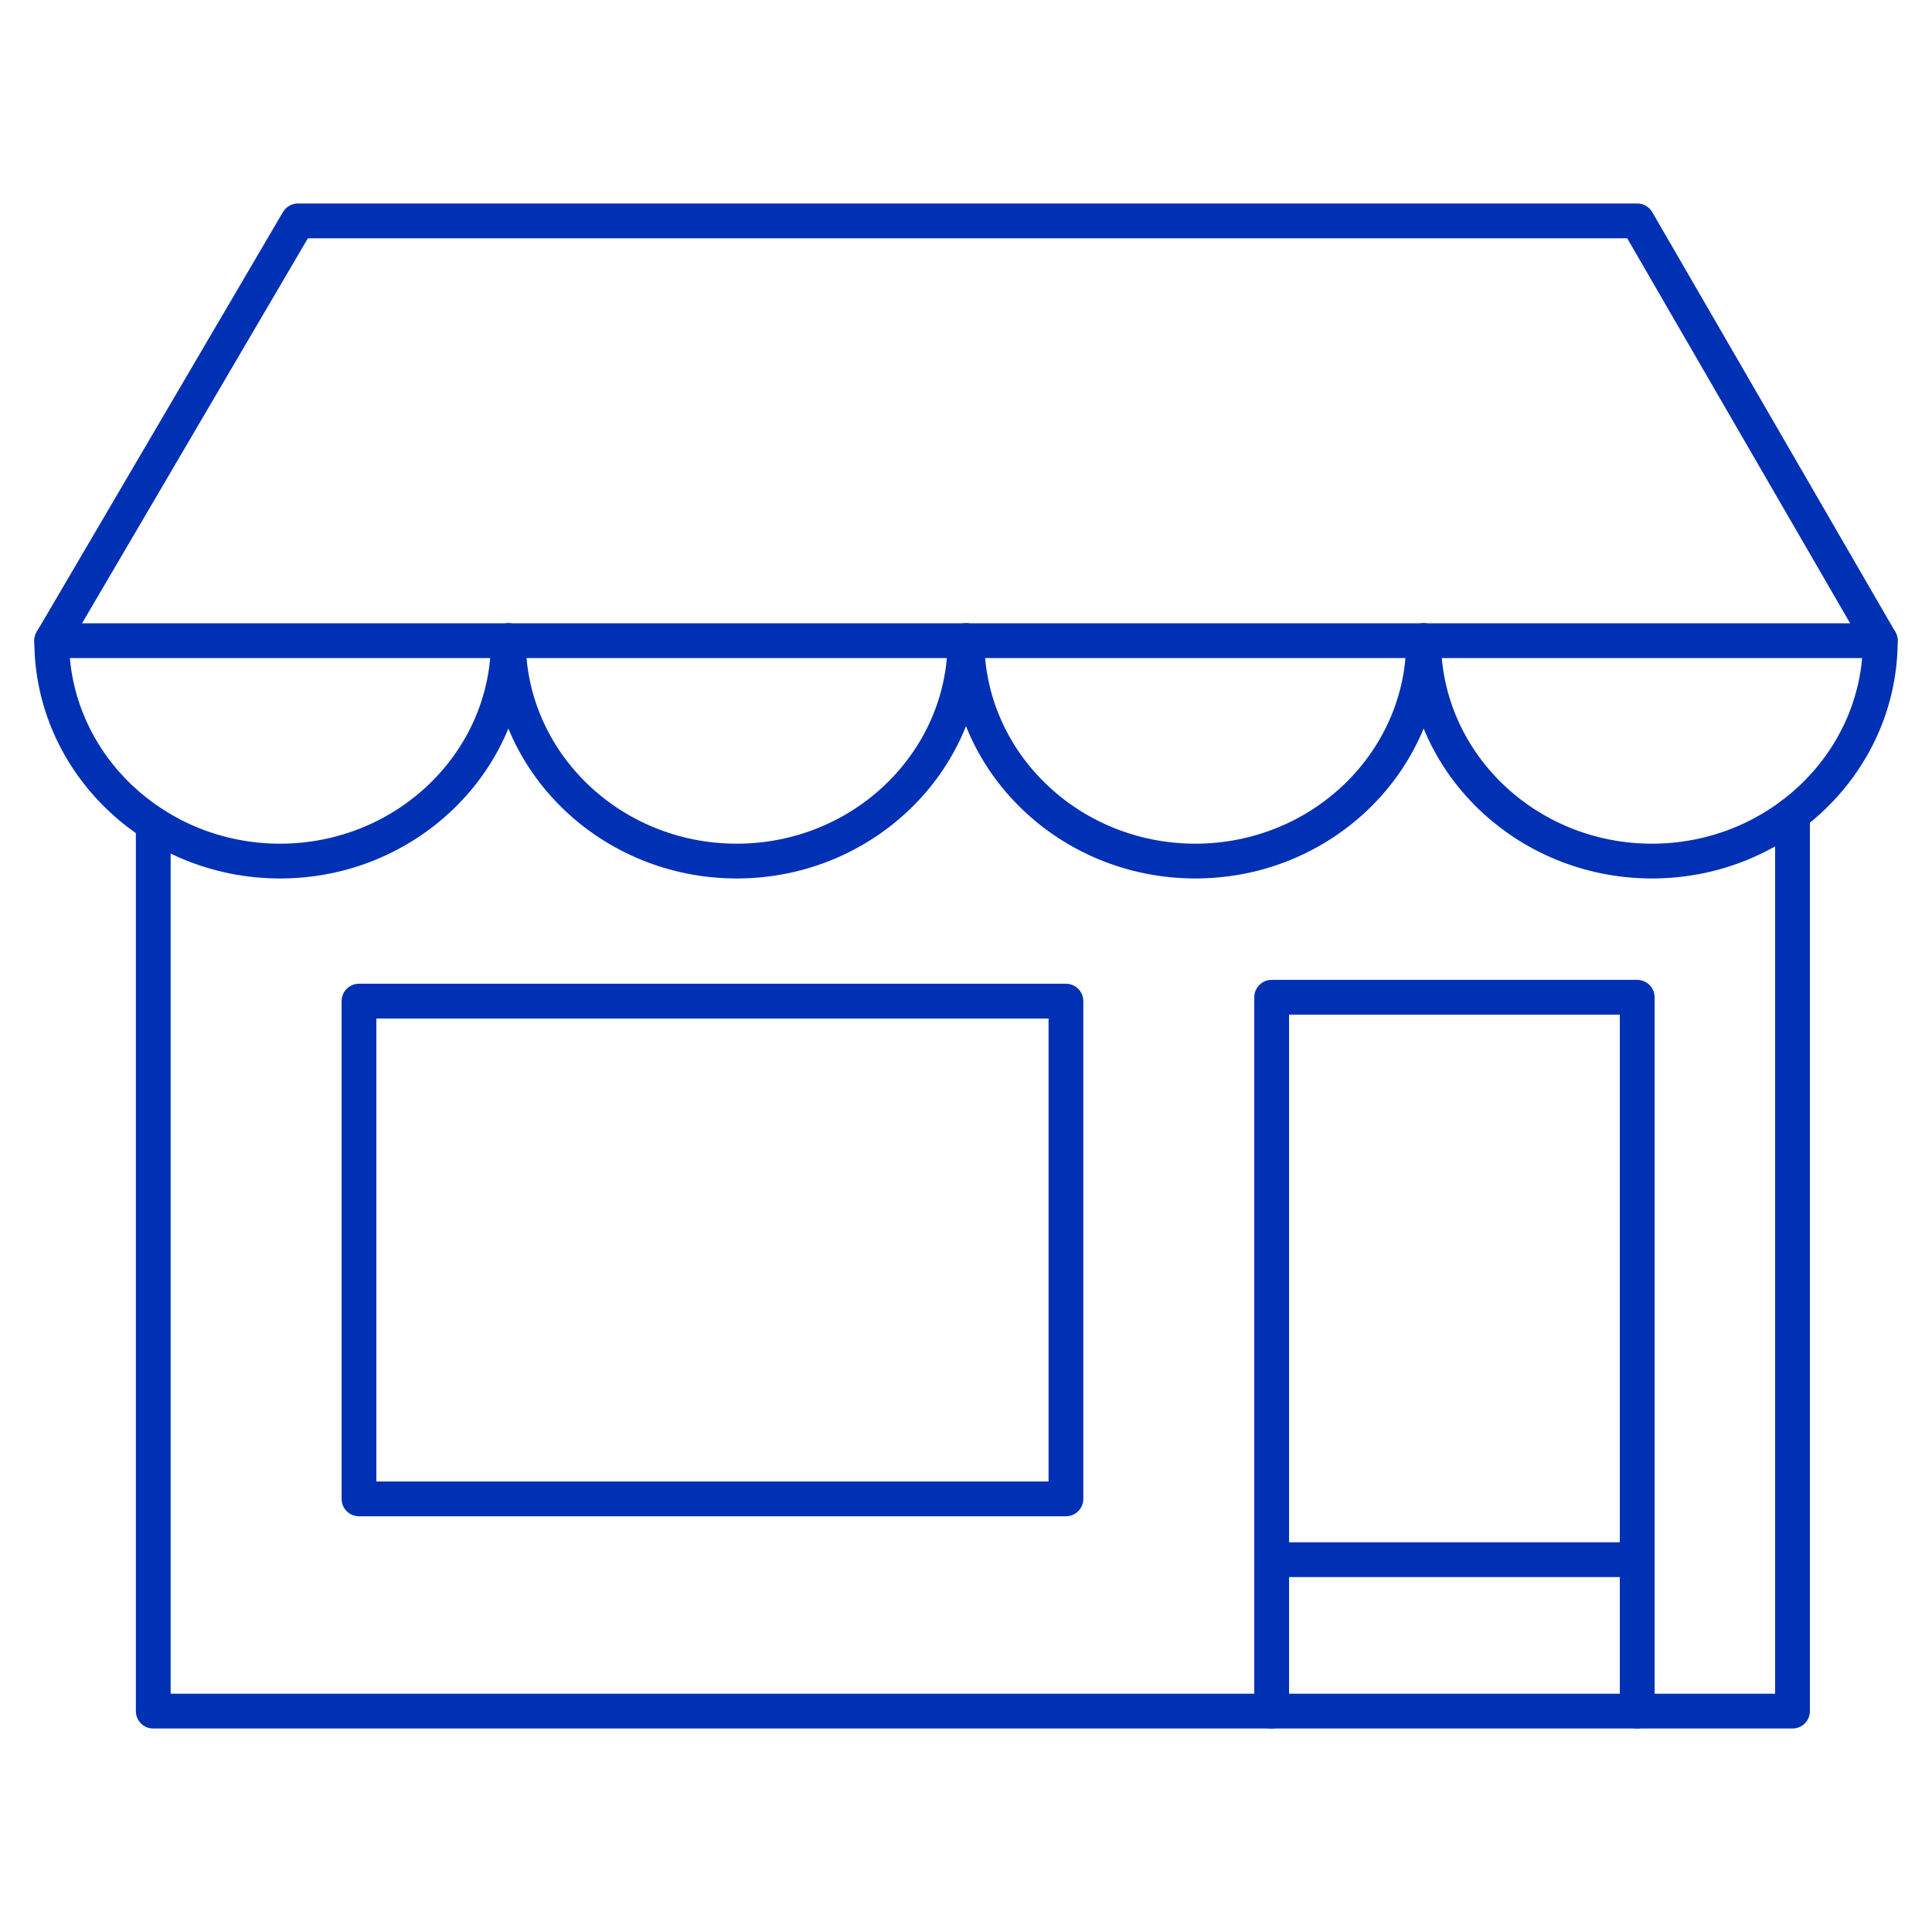
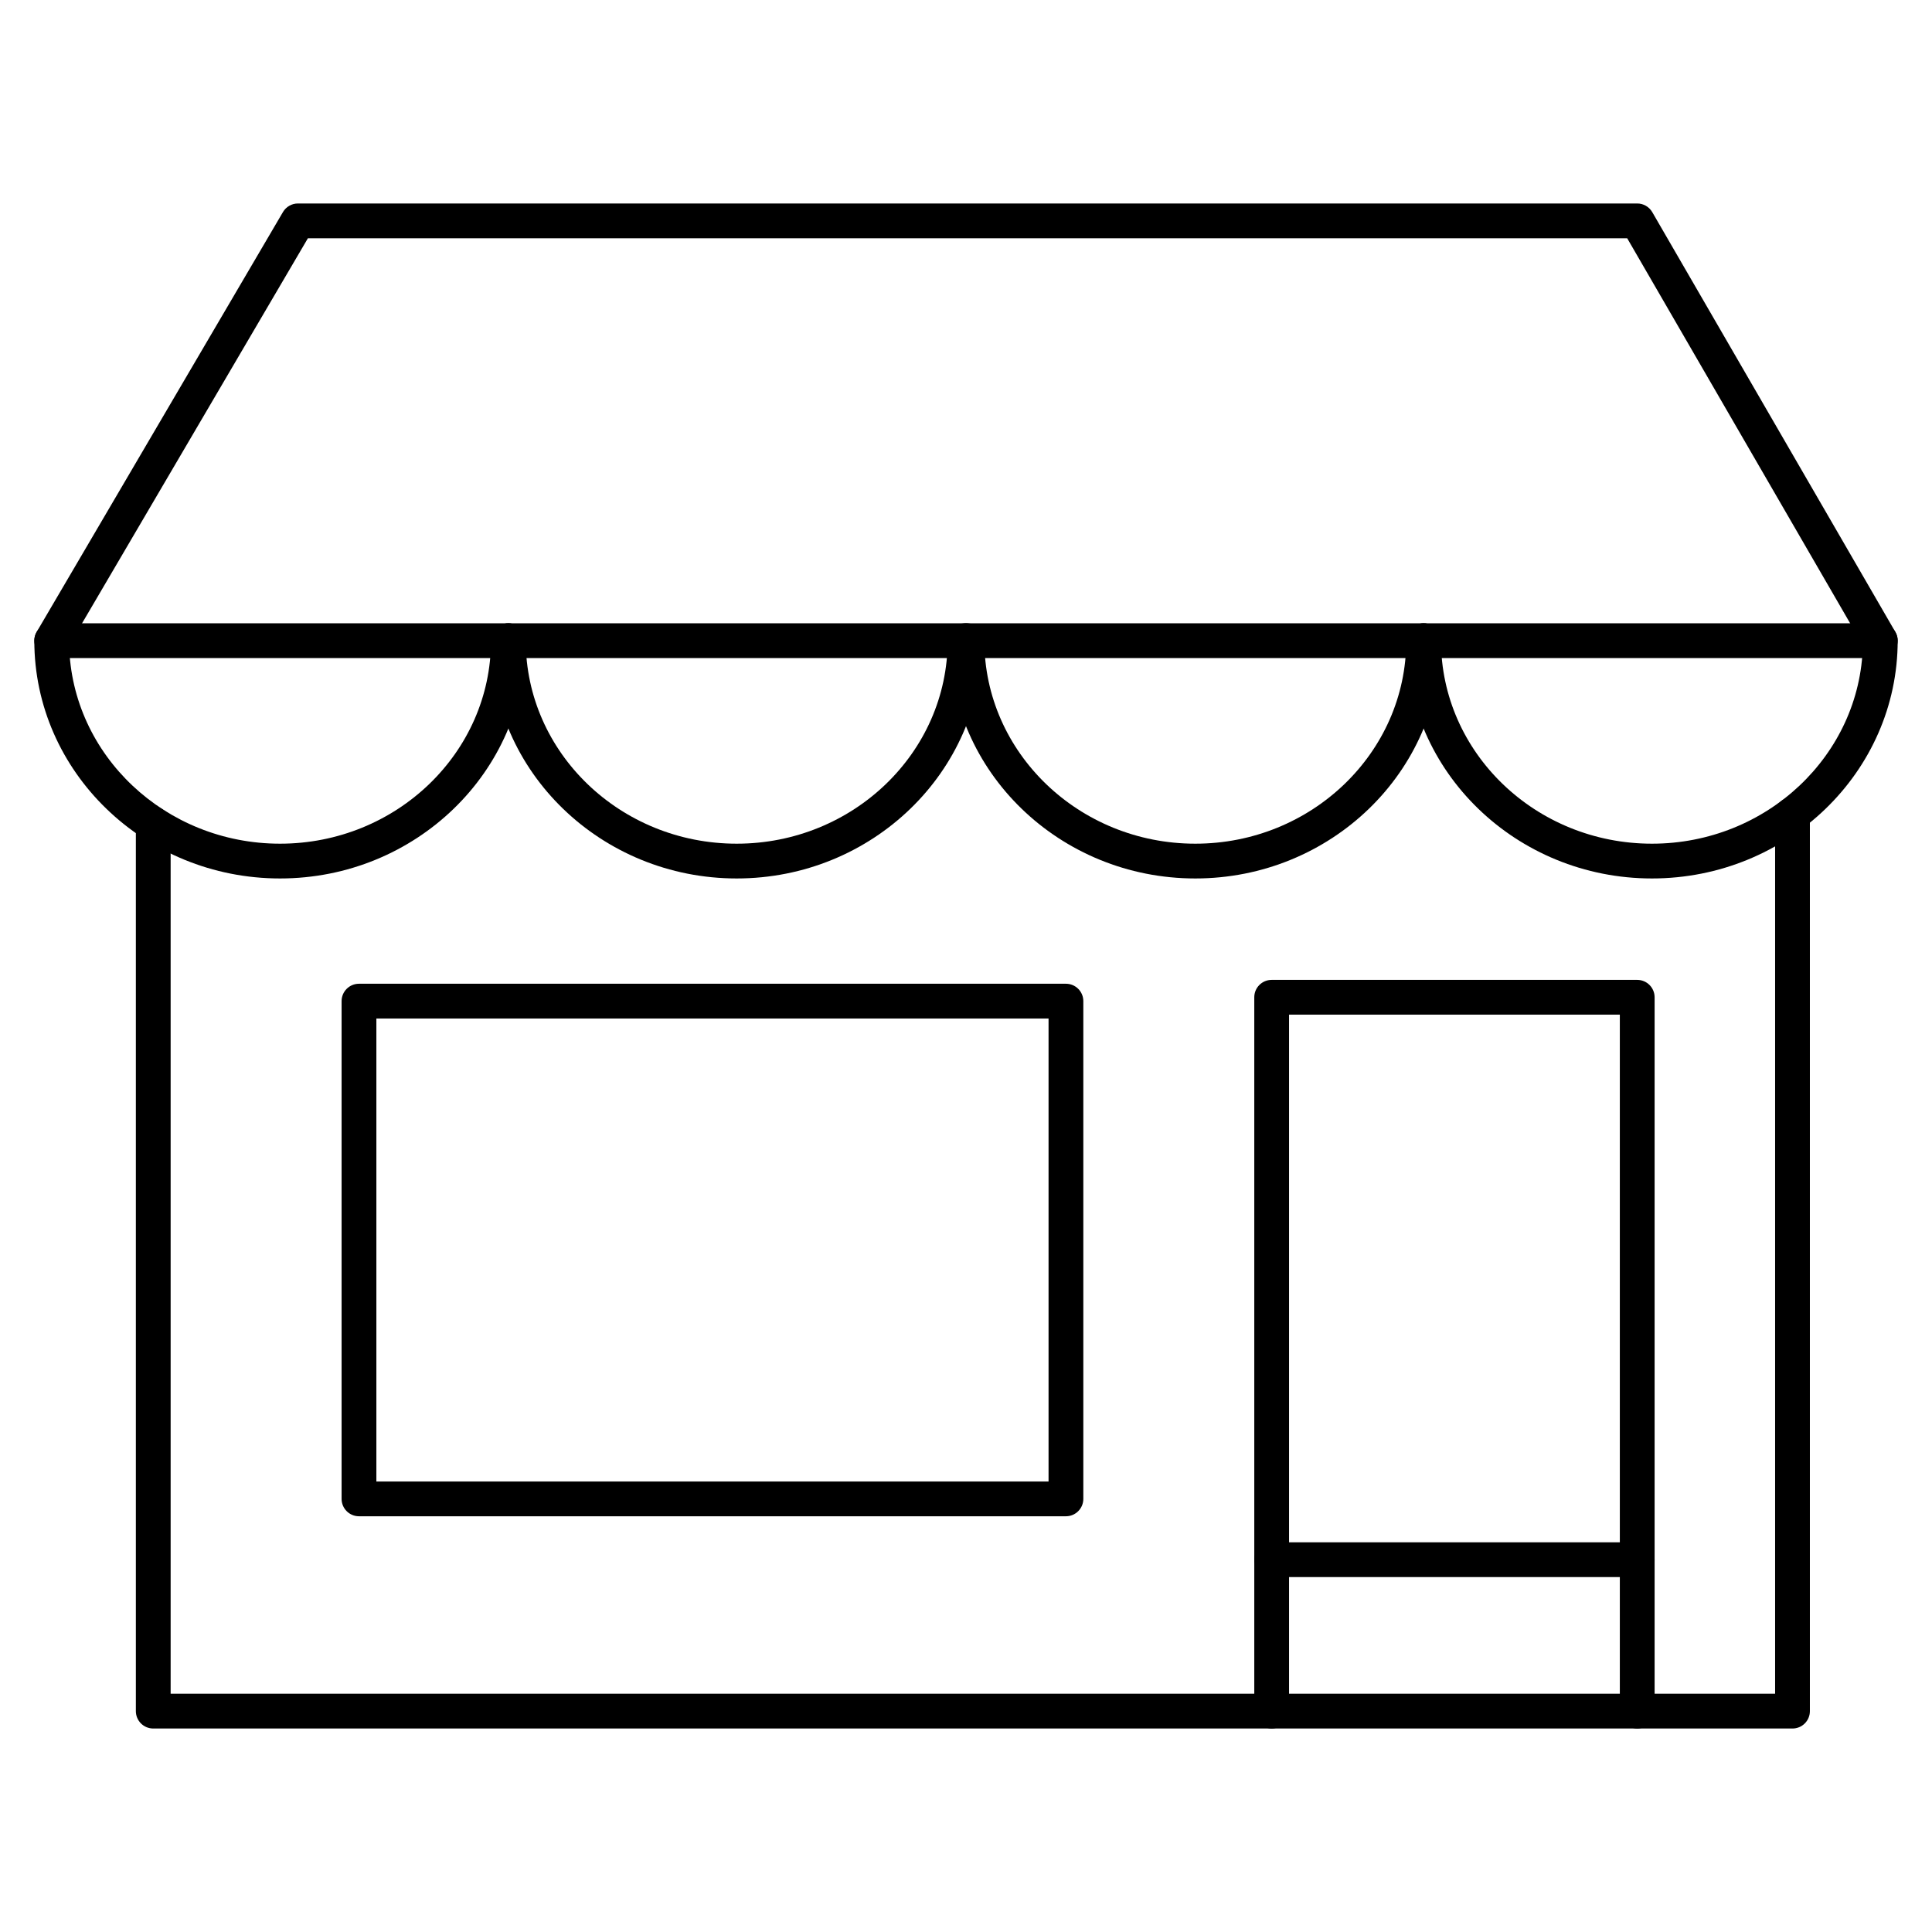
<svg xmlns="http://www.w3.org/2000/svg" viewBox="0 0 500 500">
-   <defs>
-     <style>
-       .bc2afe8b-3ad7-449a-b904-70b917bf3d28 {
-         fill: #0030b3;
-       }
-     </style>
-   </defs>
  <g id="b70b2ea6-d524-49cd-8289-5583d96bdd8e" data-name="Small Business">
    <g>
      <g>
        <path class="bc2afe8b-3ad7-449a-b904-70b917bf3d28" d="M190.658,227.345c-35.064,0-63.592-27.607-63.592-61.542a4.5,4.5,0,0,1,9,0c0,28.972,24.49,52.542,54.592,52.542s54.593-23.57,54.593-52.542a4.5,4.5,0,0,1,9,0C254.251,199.737,225.724,227.345,190.658,227.345Z" />
        <path class="bc2afe8b-3ad7-449a-b904-70b917bf3d28" d="M309.342,227.345c-35.065,0-63.593-27.607-63.593-61.542a4.5,4.5,0,0,1,9,0c0,28.972,24.49,52.542,54.593,52.542s54.592-23.57,54.592-52.542a4.5,4.5,0,0,1,9,0C372.934,199.737,344.406,227.345,309.342,227.345Z" />
        <path class="bc2afe8b-3ad7-449a-b904-70b917bf3d28" d="M427.526,227.345c-35.066,0-63.593-27.607-63.593-61.542a4.5,4.5,0,0,1,9,0c0,28.972,24.49,52.542,54.593,52.542,29.691,0,53.922-22.93,54.579-51.356L421.116,61.66H79.684L17.895,167.001c.666,28.42,24.894,51.344,54.579,51.344,30.103,0,54.593-23.57,54.593-52.542a4.5,4.5,0,0,1,9,0c0,33.935-28.527,61.542-63.593,61.542S8.881,199.737,8.881,165.803a4.504,4.504,0,0,1,.618-2.276L73.225,54.884A4.499,4.499,0,0,1,77.106,52.66H423.711a4.5,4.5,0,0,1,3.895,2.245l62.908,108.643a4.502,4.502,0,0,1,.605,2.255C491.119,199.737,462.592,227.345,427.526,227.345Z" />
      </g>
      <path class="bc2afe8b-3ad7-449a-b904-70b917bf3d28" d="M486.619,170.303H13.381a4.5,4.5,0,1,1,0-9H486.619a4.5,4.5,0,0,1,0,9Z" />
      <path class="bc2afe8b-3ad7-449a-b904-70b917bf3d28" d="M463.897,447.34H39.661a4.5,4.5,0,0,1-4.5-4.5V213.247a4.5,4.5,0,0,1,9,0V438.34H459.397V210.762a4.5,4.5,0,1,1,9,0V442.84A4.5,4.5,0,0,1,463.897,447.34Z" />
      <path class="bc2afe8b-3ad7-449a-b904-70b917bf3d28" d="M423.711,447.34a4.5,4.5,0,0,1-4.5-4.5V262.592H333.606V442.84a4.5,4.5,0,1,1-9,0V258.092a4.5,4.5,0,0,1,4.5-4.5h94.605a4.5,4.5,0,0,1,4.5,4.5V442.84A4.5,4.5,0,0,1,423.711,447.34Z" />
      <path class="bc2afe8b-3ad7-449a-b904-70b917bf3d28" d="M423.711,408.153H329.106a4.5,4.5,0,0,1,0-9h94.605a4.5,4.5,0,0,1,0,9Z" />
      <path class="bc2afe8b-3ad7-449a-b904-70b917bf3d28" d="M275.864,392.409H92.904a4.5,4.5,0,0,1-4.5-4.5V259.092a4.5,4.5,0,0,1,4.5-4.5h182.96a4.5,4.5,0,0,1,4.5,4.5V387.909A4.5,4.5,0,0,1,275.864,392.409Zm-178.46-9h173.96V263.592H97.404Z" />
    </g>
  </g>
</svg>
